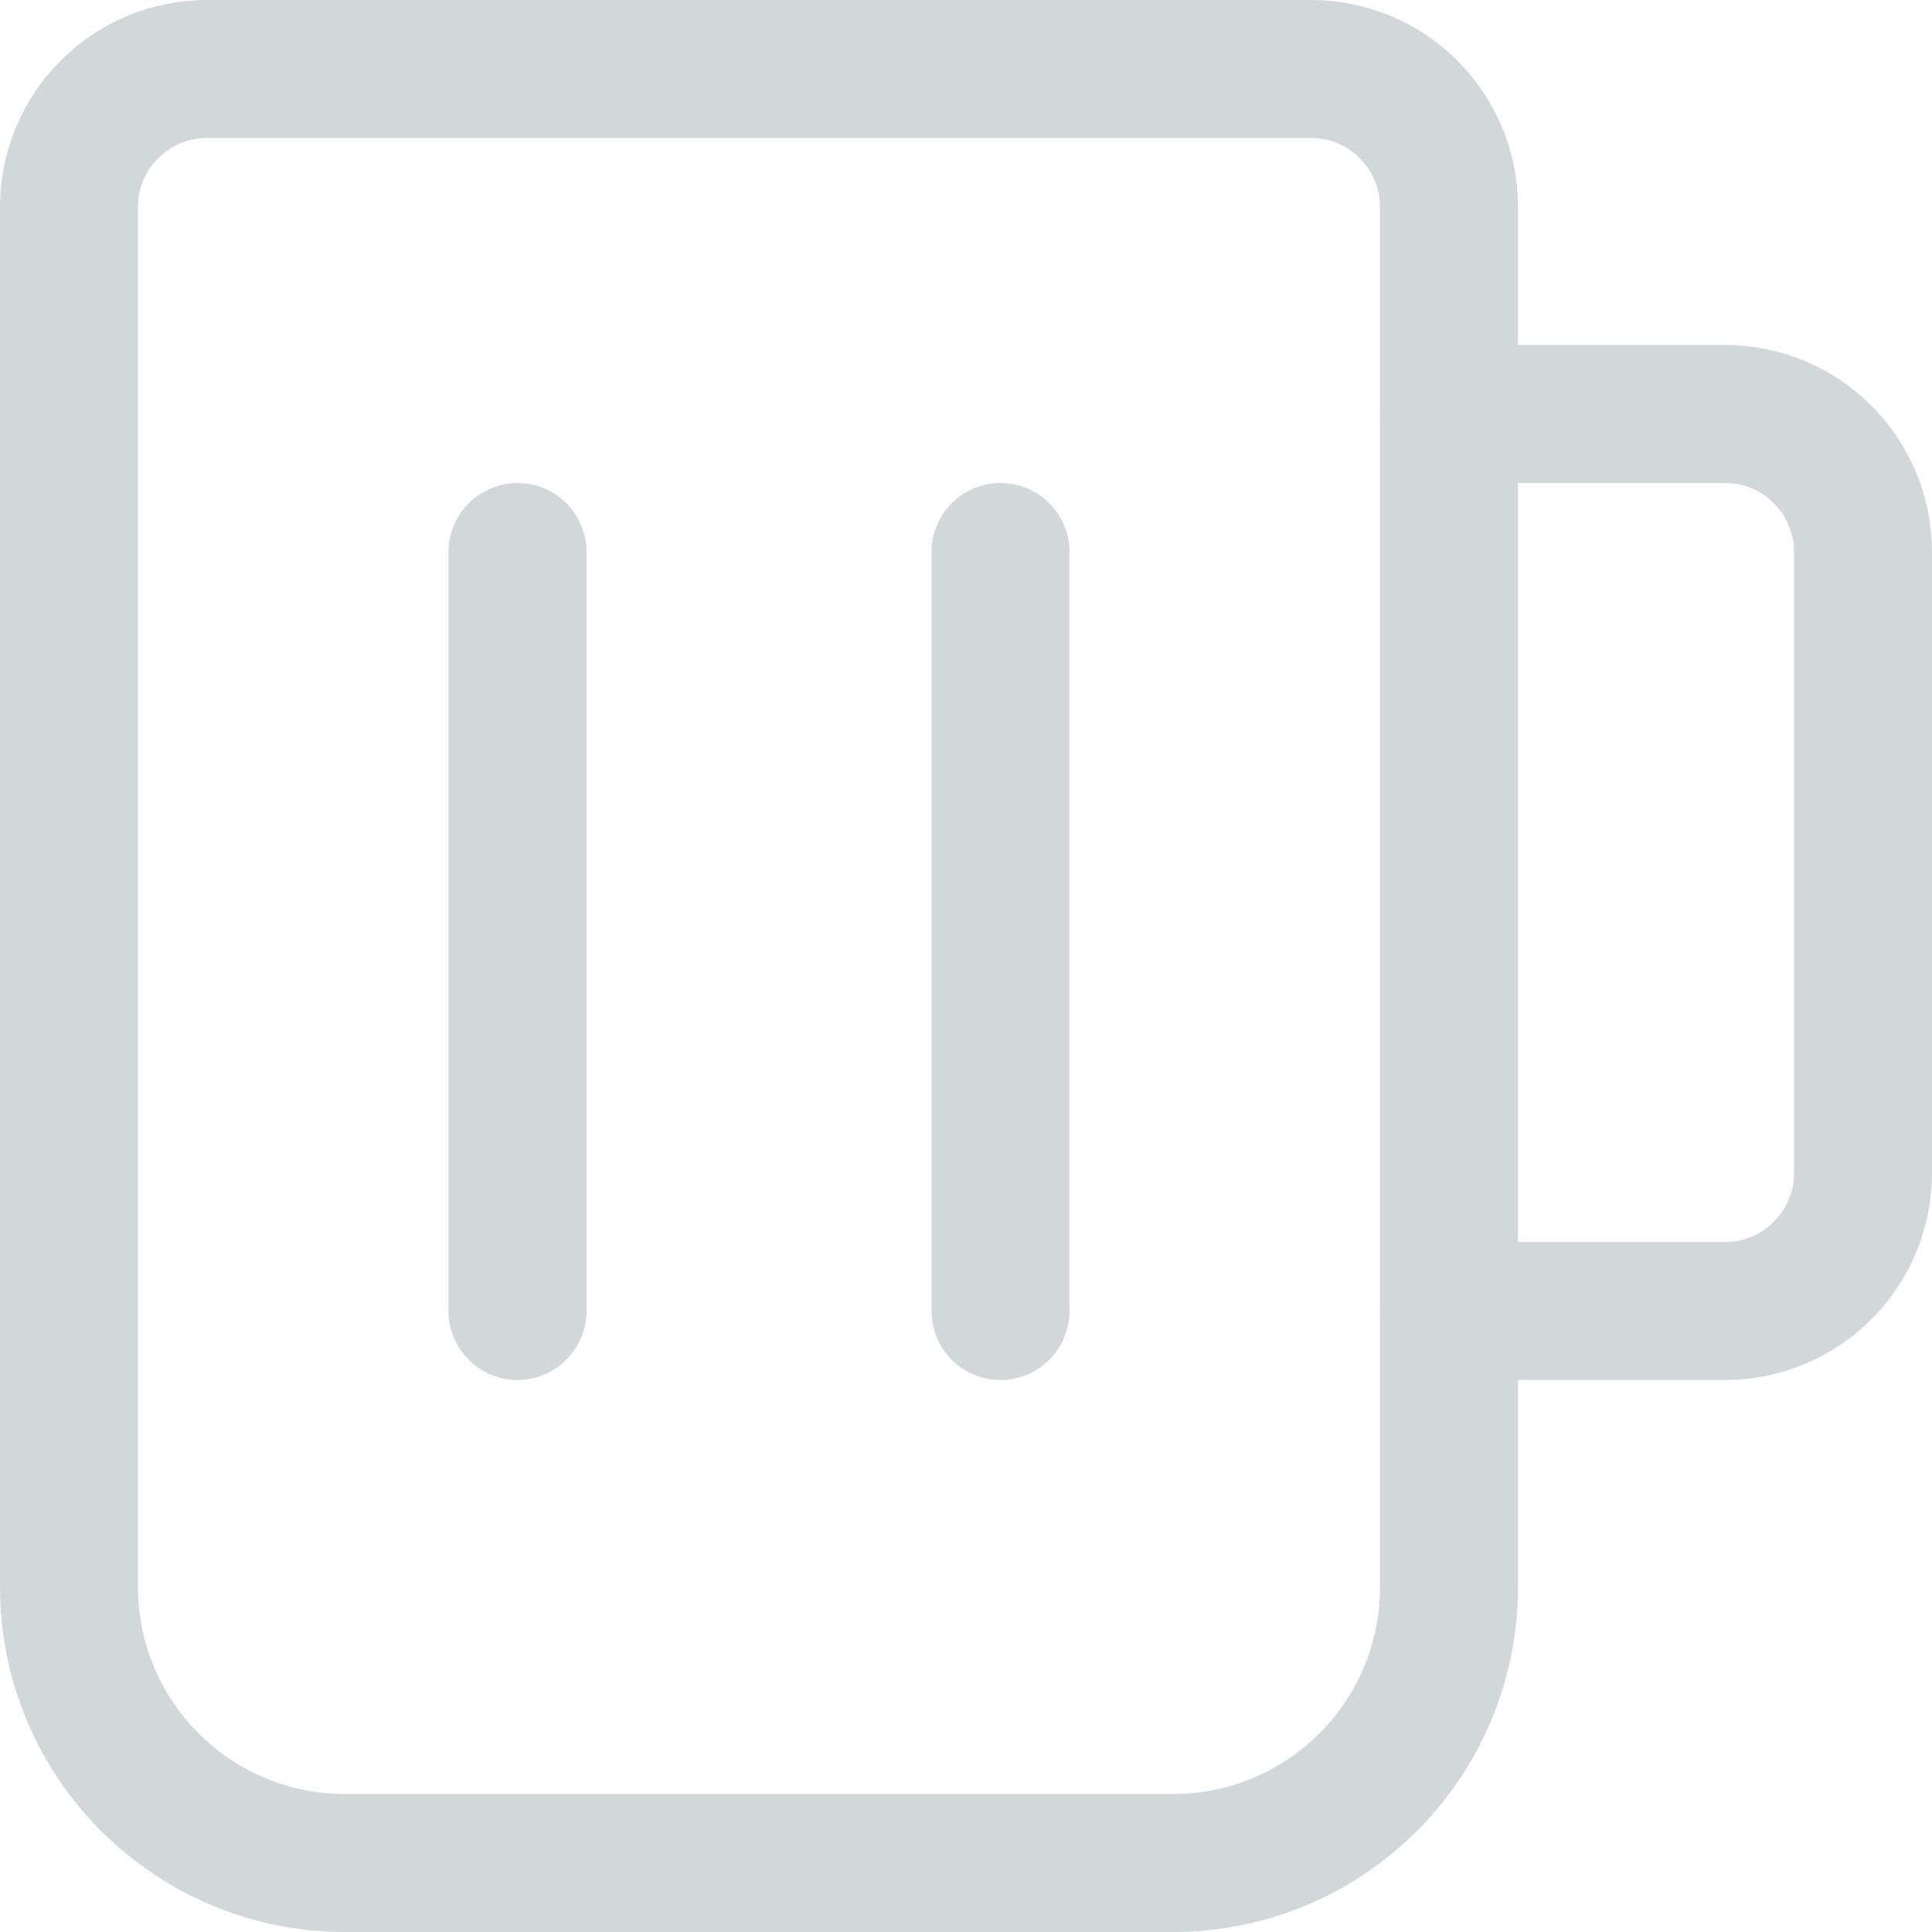
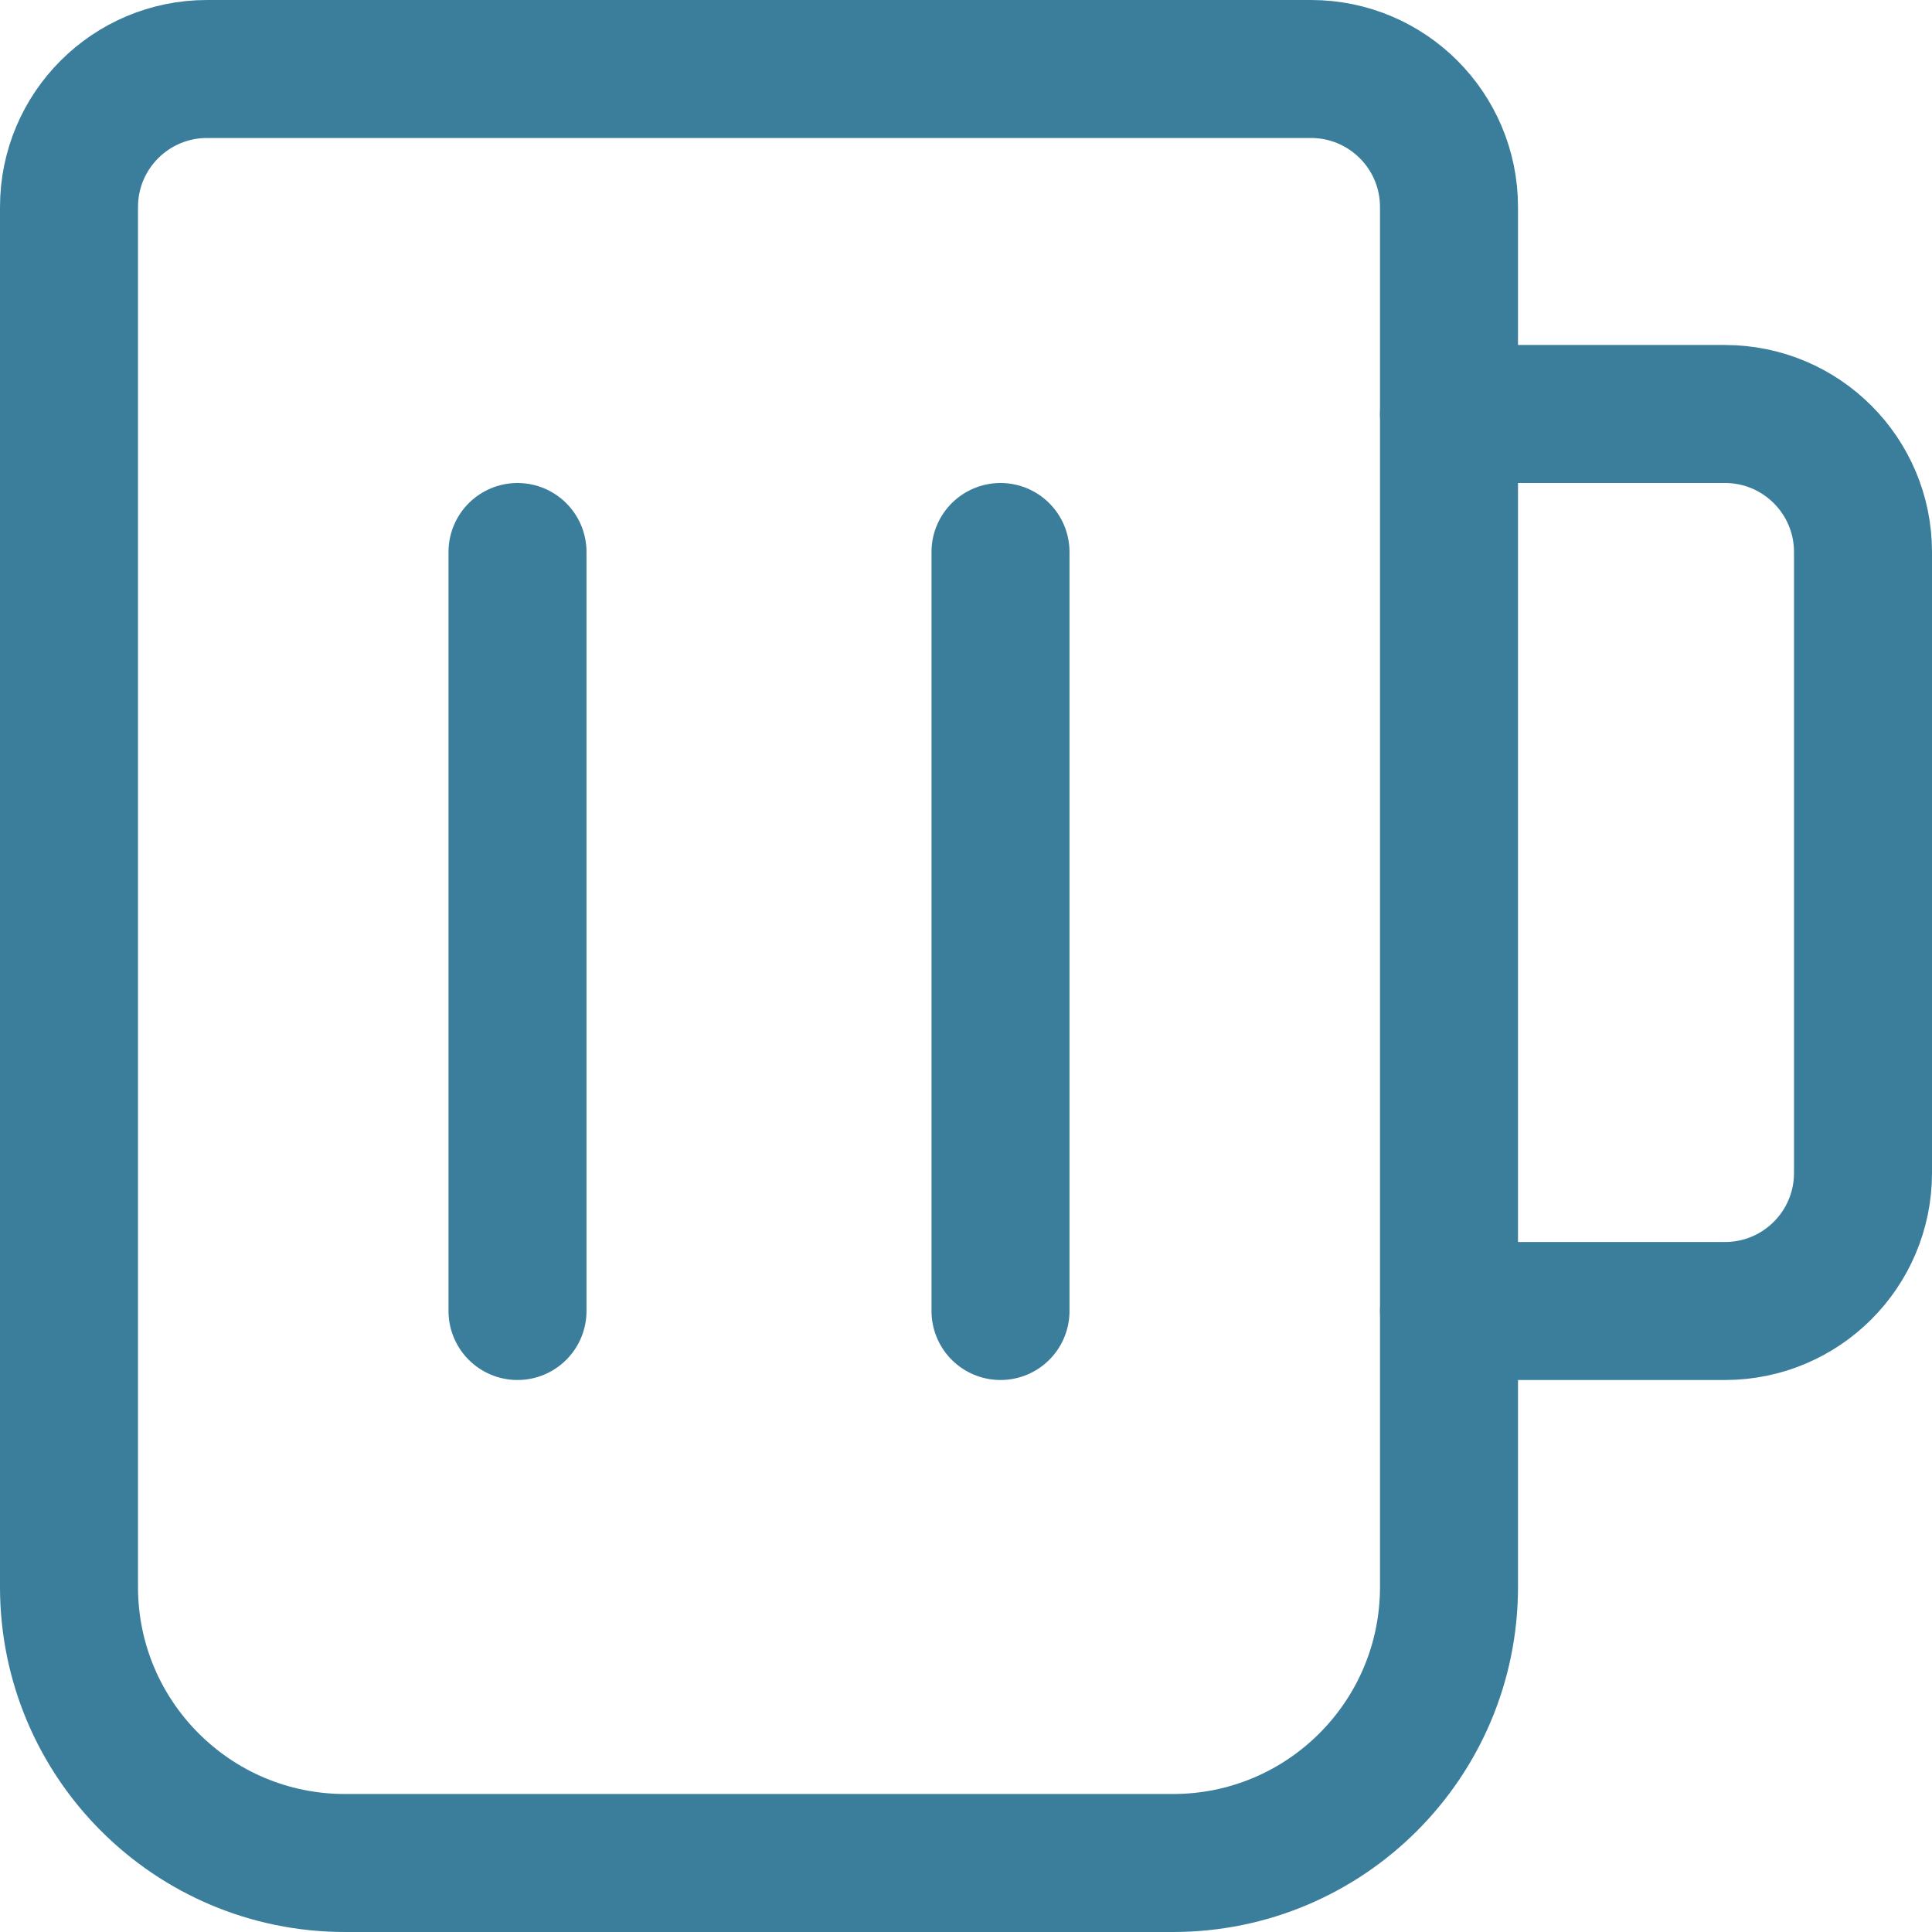
<svg xmlns="http://www.w3.org/2000/svg" viewBox="0 0 14 14">
  <g>
-     <path d="M1.5.5h8a1,1,0,0,1,1,1v10a2,2,0,0,1-2,2h-6a2,2,0,0,1-2-2V1.5A1,1,0,0,1,1.5.5Z" fill="none" stroke="#D2D8DA" stroke-linecap="round" stroke-linejoin="round">
+     <path d="M1.5.5h8a1,1,0,0,1,1,1v10a2,2,0,0,1-2,2h-6a2,2,0,0,1-2-2V1.5A1,1,0,0,1,1.5.5Z" fill="none" stroke="#3B7E9C" stroke-linecap="round" stroke-linejoin="round">
		</path>
-     <path d="M10.5,3h2a1,1,0,0,1,1,1V8.5a1,1,0,0,1-1,1h-2" fill="none" stroke="#D2D8DA" stroke-linecap="round" stroke-linejoin="round">
+     <path d="M10.5,3h2a1,1,0,0,1,1,1V8.5a1,1,0,0,1-1,1h-2" fill="none" stroke="#3B7E9C" stroke-linecap="round" stroke-linejoin="round">
		</path>
-     <line x1="3.75" y1="4" x2="3.75" y2="9.5" fill="none" stroke="#D2D8DA" stroke-linecap="round" stroke-linejoin="round" />
-     <line x1="7.25" y1="4" x2="7.25" y2="9.5" fill="none" stroke="#D2D8DA" stroke-linecap="round" stroke-linejoin="round" />
+     <line x1="3.75" y1="4" x2="3.75" y2="9.5" fill="none" stroke="#3B7E9C" stroke-linecap="round" stroke-linejoin="round" />
+     <line x1="7.25" y1="4" x2="7.25" y2="9.5" fill="none" stroke="#3B7E9C" stroke-linecap="round" stroke-linejoin="round" />
  </g>
</svg>
